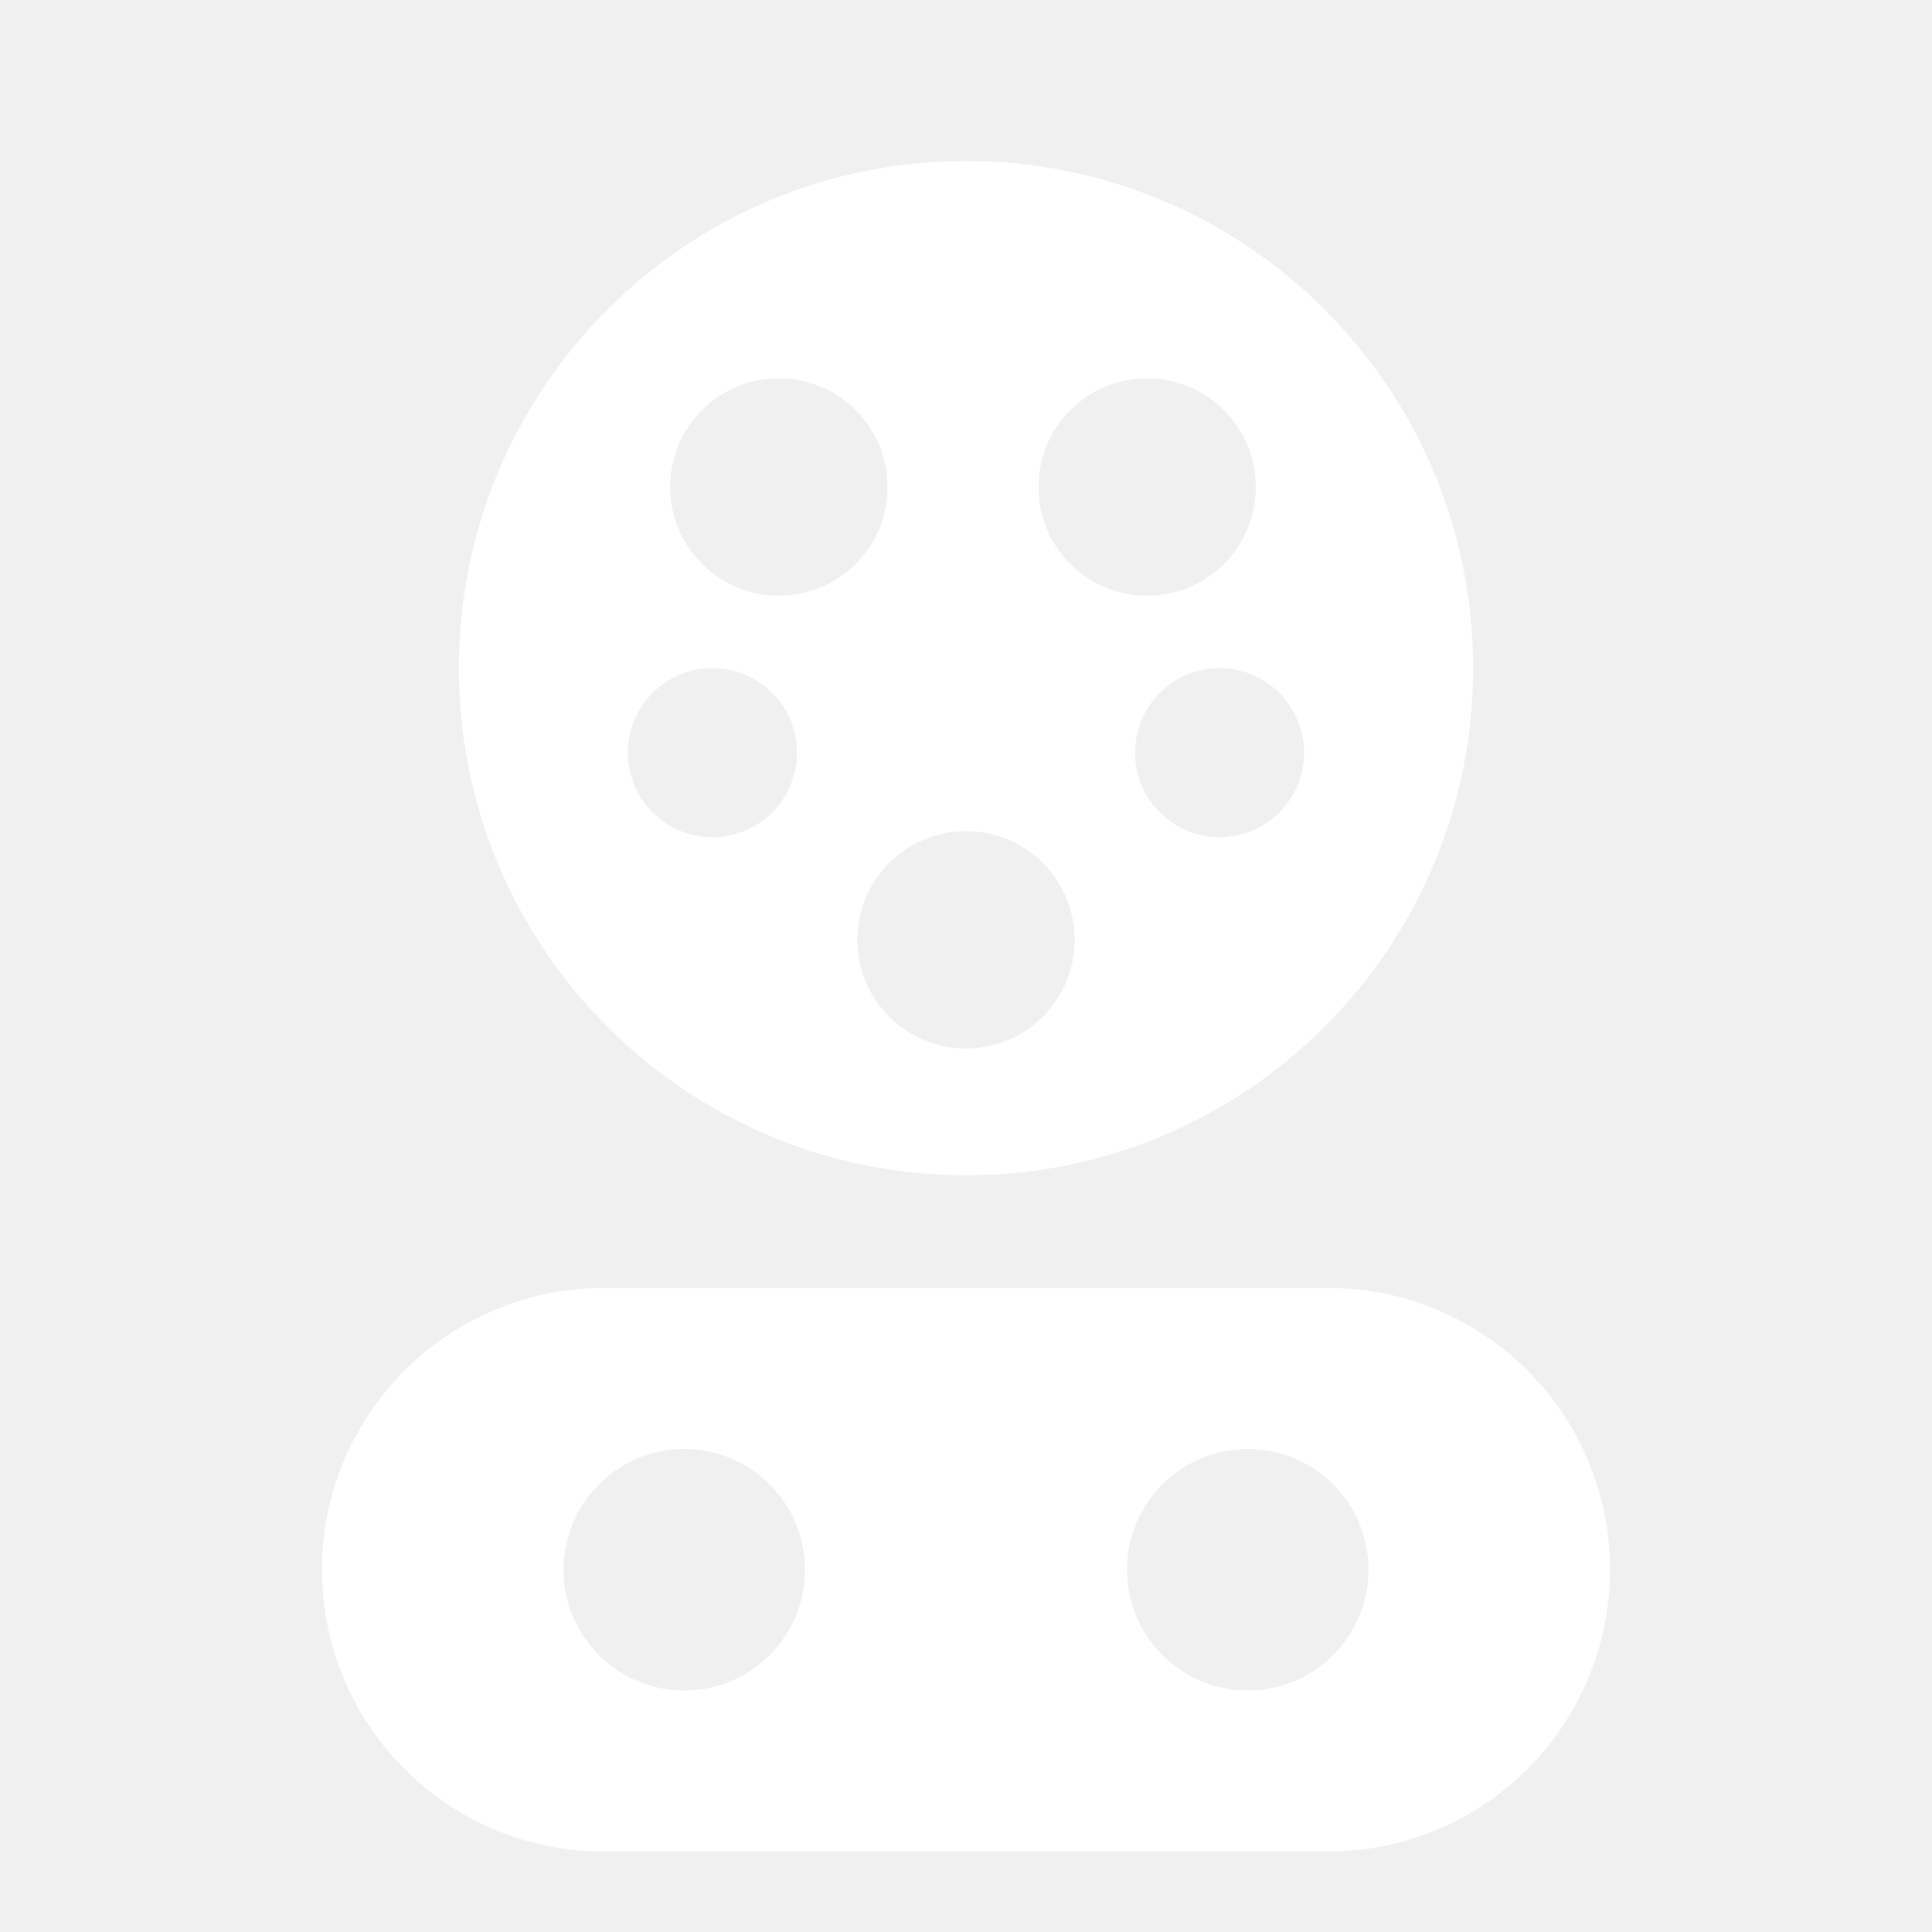
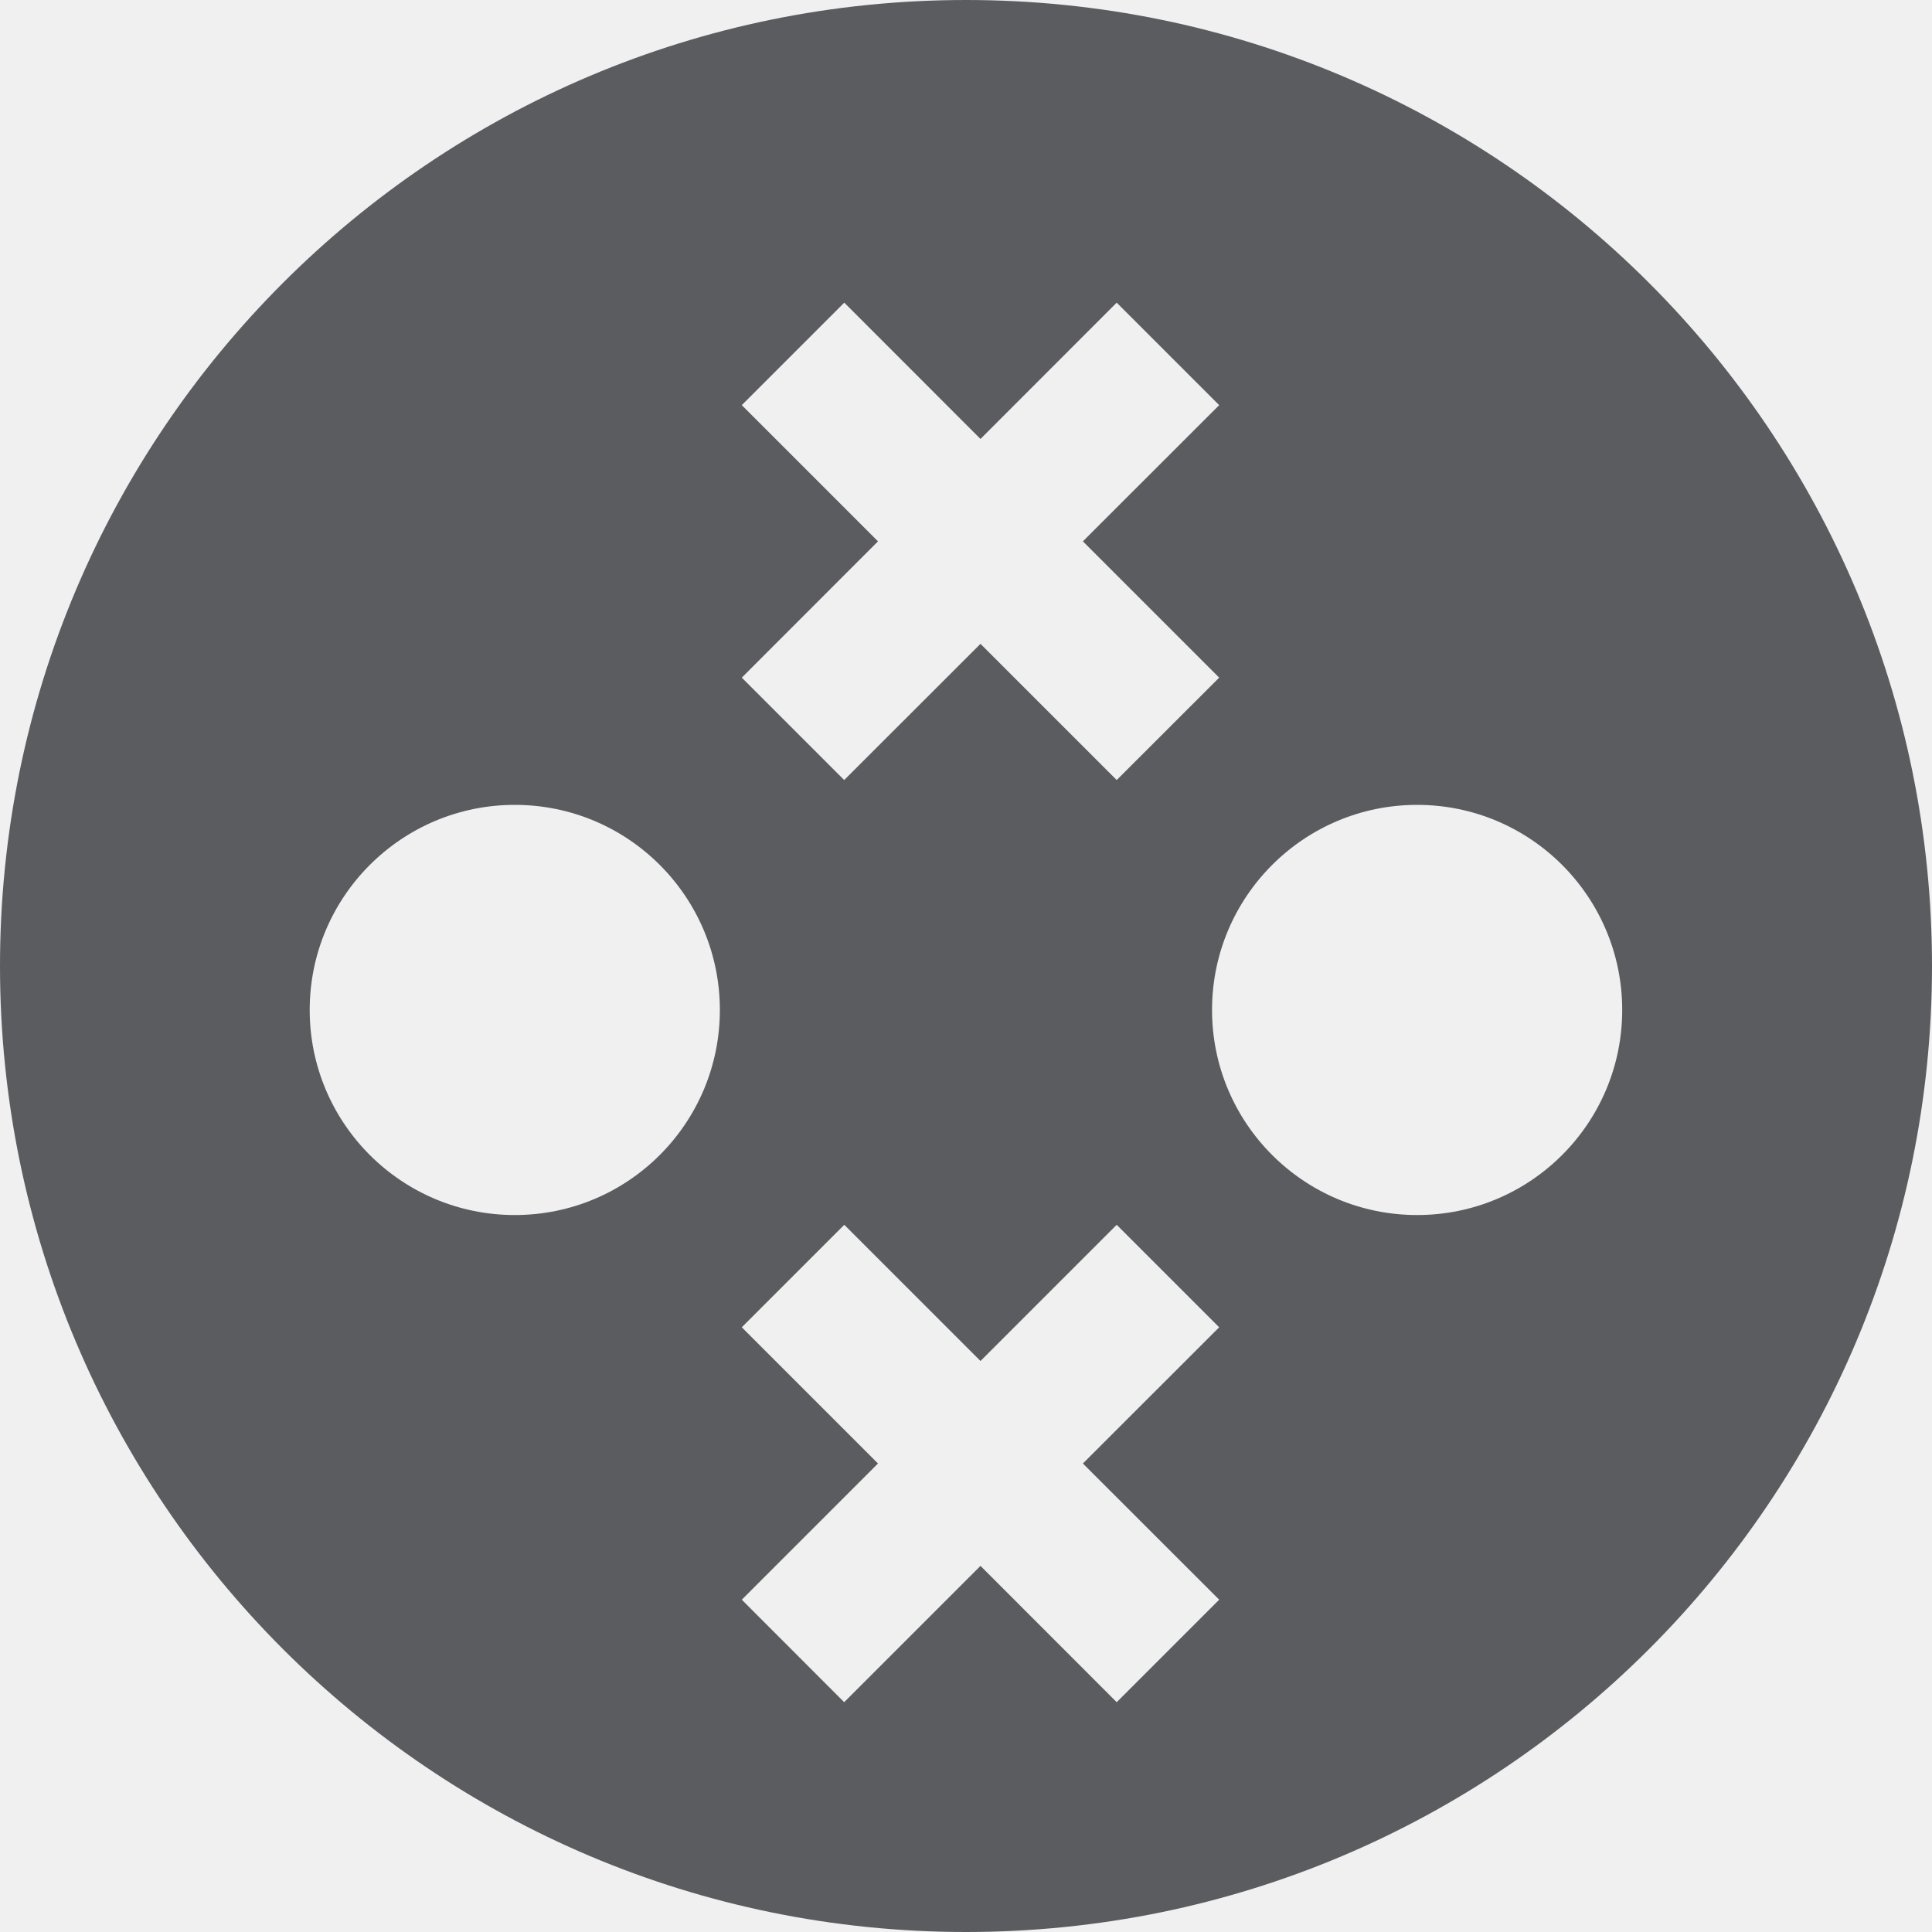
- <svg xmlns="http://www.w3.org/2000/svg" width="24" height="24" viewBox="0 0 24 24" fill="none">
-   <path fill-rule="evenodd" clip-rule="evenodd" d="M12 14.6C15.48 14.6 18.3 11.779 18.3 8.3C18.3 4.821 15.48 2 12 2C8.521 2 5.7 4.821 5.7 8.3C5.7 11.779 8.521 14.6 12 14.6ZM9.675 4.7C10.421 4.7 11.025 5.304 11.025 6.05C11.025 6.796 10.421 7.4 9.675 7.4C8.93 7.4 8.325 6.796 8.325 6.05C8.325 5.304 8.93 4.7 9.675 4.7ZM8.85 8.3C9.43 8.3 9.9 8.77 9.9 9.35C9.9 9.93 9.43 10.4 8.85 10.4C8.27 10.4 7.8 9.93 7.8 9.35C7.8 8.77 8.27 8.3 8.85 8.3ZM16.2 9.35C16.2 8.77 15.73 8.3 15.15 8.3C14.57 8.3 14.1 8.77 14.1 9.35C14.1 9.93 14.57 10.4 15.15 10.4C15.73 10.4 16.2 9.93 16.2 9.35ZM14.25 4.7C14.996 4.7 15.6 5.304 15.6 6.05C15.6 6.796 14.996 7.4 14.25 7.4C13.505 7.4 12.9 6.796 12.9 6.05C12.9 5.304 13.505 4.7 14.25 4.7ZM13.35 11.675C13.35 10.93 12.746 10.325 12 10.325C11.255 10.325 10.65 10.93 10.65 11.675C10.65 12.421 11.255 13.025 12 13.025C12.746 13.025 13.35 12.421 13.35 11.675Z" fill="white" />
-   <path fill-rule="evenodd" clip-rule="evenodd" d="M7.5 16C5.567 16 4 17.567 4 19.5C4 21.433 5.567 23 7.5 23H16.5C18.433 23 20 21.433 20 19.5C20 17.567 18.433 16 16.5 16H7.5ZM10 19.5C10 18.672 9.328 18 8.5 18C7.672 18 7 18.672 7 19.5C7 20.328 7.672 21 8.5 21C9.328 21 10 20.328 10 19.5ZM17 19.5C17 18.672 16.328 18 15.5 18C14.672 18 14 18.672 14 19.5C14 20.328 14.672 21 15.5 21C16.328 21 17 20.328 17 19.5Z" fill="white" />
+ <svg xmlns="http://www.w3.org/2000/svg" width="20" height="20" viewBox="0 0 20 20" fill="none">
+   <path fill-rule="evenodd" clip-rule="evenodd" d="M10 20C15.523 20 20 15.523 20 10C20 4.477 15.523 0 10 0C4.477 0 0 4.477 0 10C0 15.523 4.477 20 10 20ZM7.679 7.015L9.089 5.604L7.679 4.194L8.74 3.133L10.15 4.544L11.56 3.133L12.621 4.194L11.21 5.604L12.621 7.015L11.56 8.075L10.15 6.665L8.739 8.075L7.679 7.015ZM7.452 10.455C7.452 9.283 6.502 8.332 5.329 8.332C4.157 8.332 3.206 9.283 3.206 10.455C3.206 11.628 4.157 12.578 5.329 12.578C6.502 12.578 7.452 11.628 7.452 10.455ZM16.793 10.455C16.793 9.283 15.843 8.332 14.67 8.332C13.498 8.332 12.547 9.283 12.547 10.455C12.547 11.628 13.498 12.578 14.67 12.578C15.843 12.578 16.793 11.628 16.793 10.455ZM9.089 15.15L7.679 16.56L8.739 17.621L10.15 16.21L11.56 17.621L12.621 16.56L11.21 15.15L12.621 13.74L11.56 12.679L10.15 14.089L8.74 12.679L7.679 13.74L9.089 15.15Z" fill="#5A5C5F" />
</svg>
